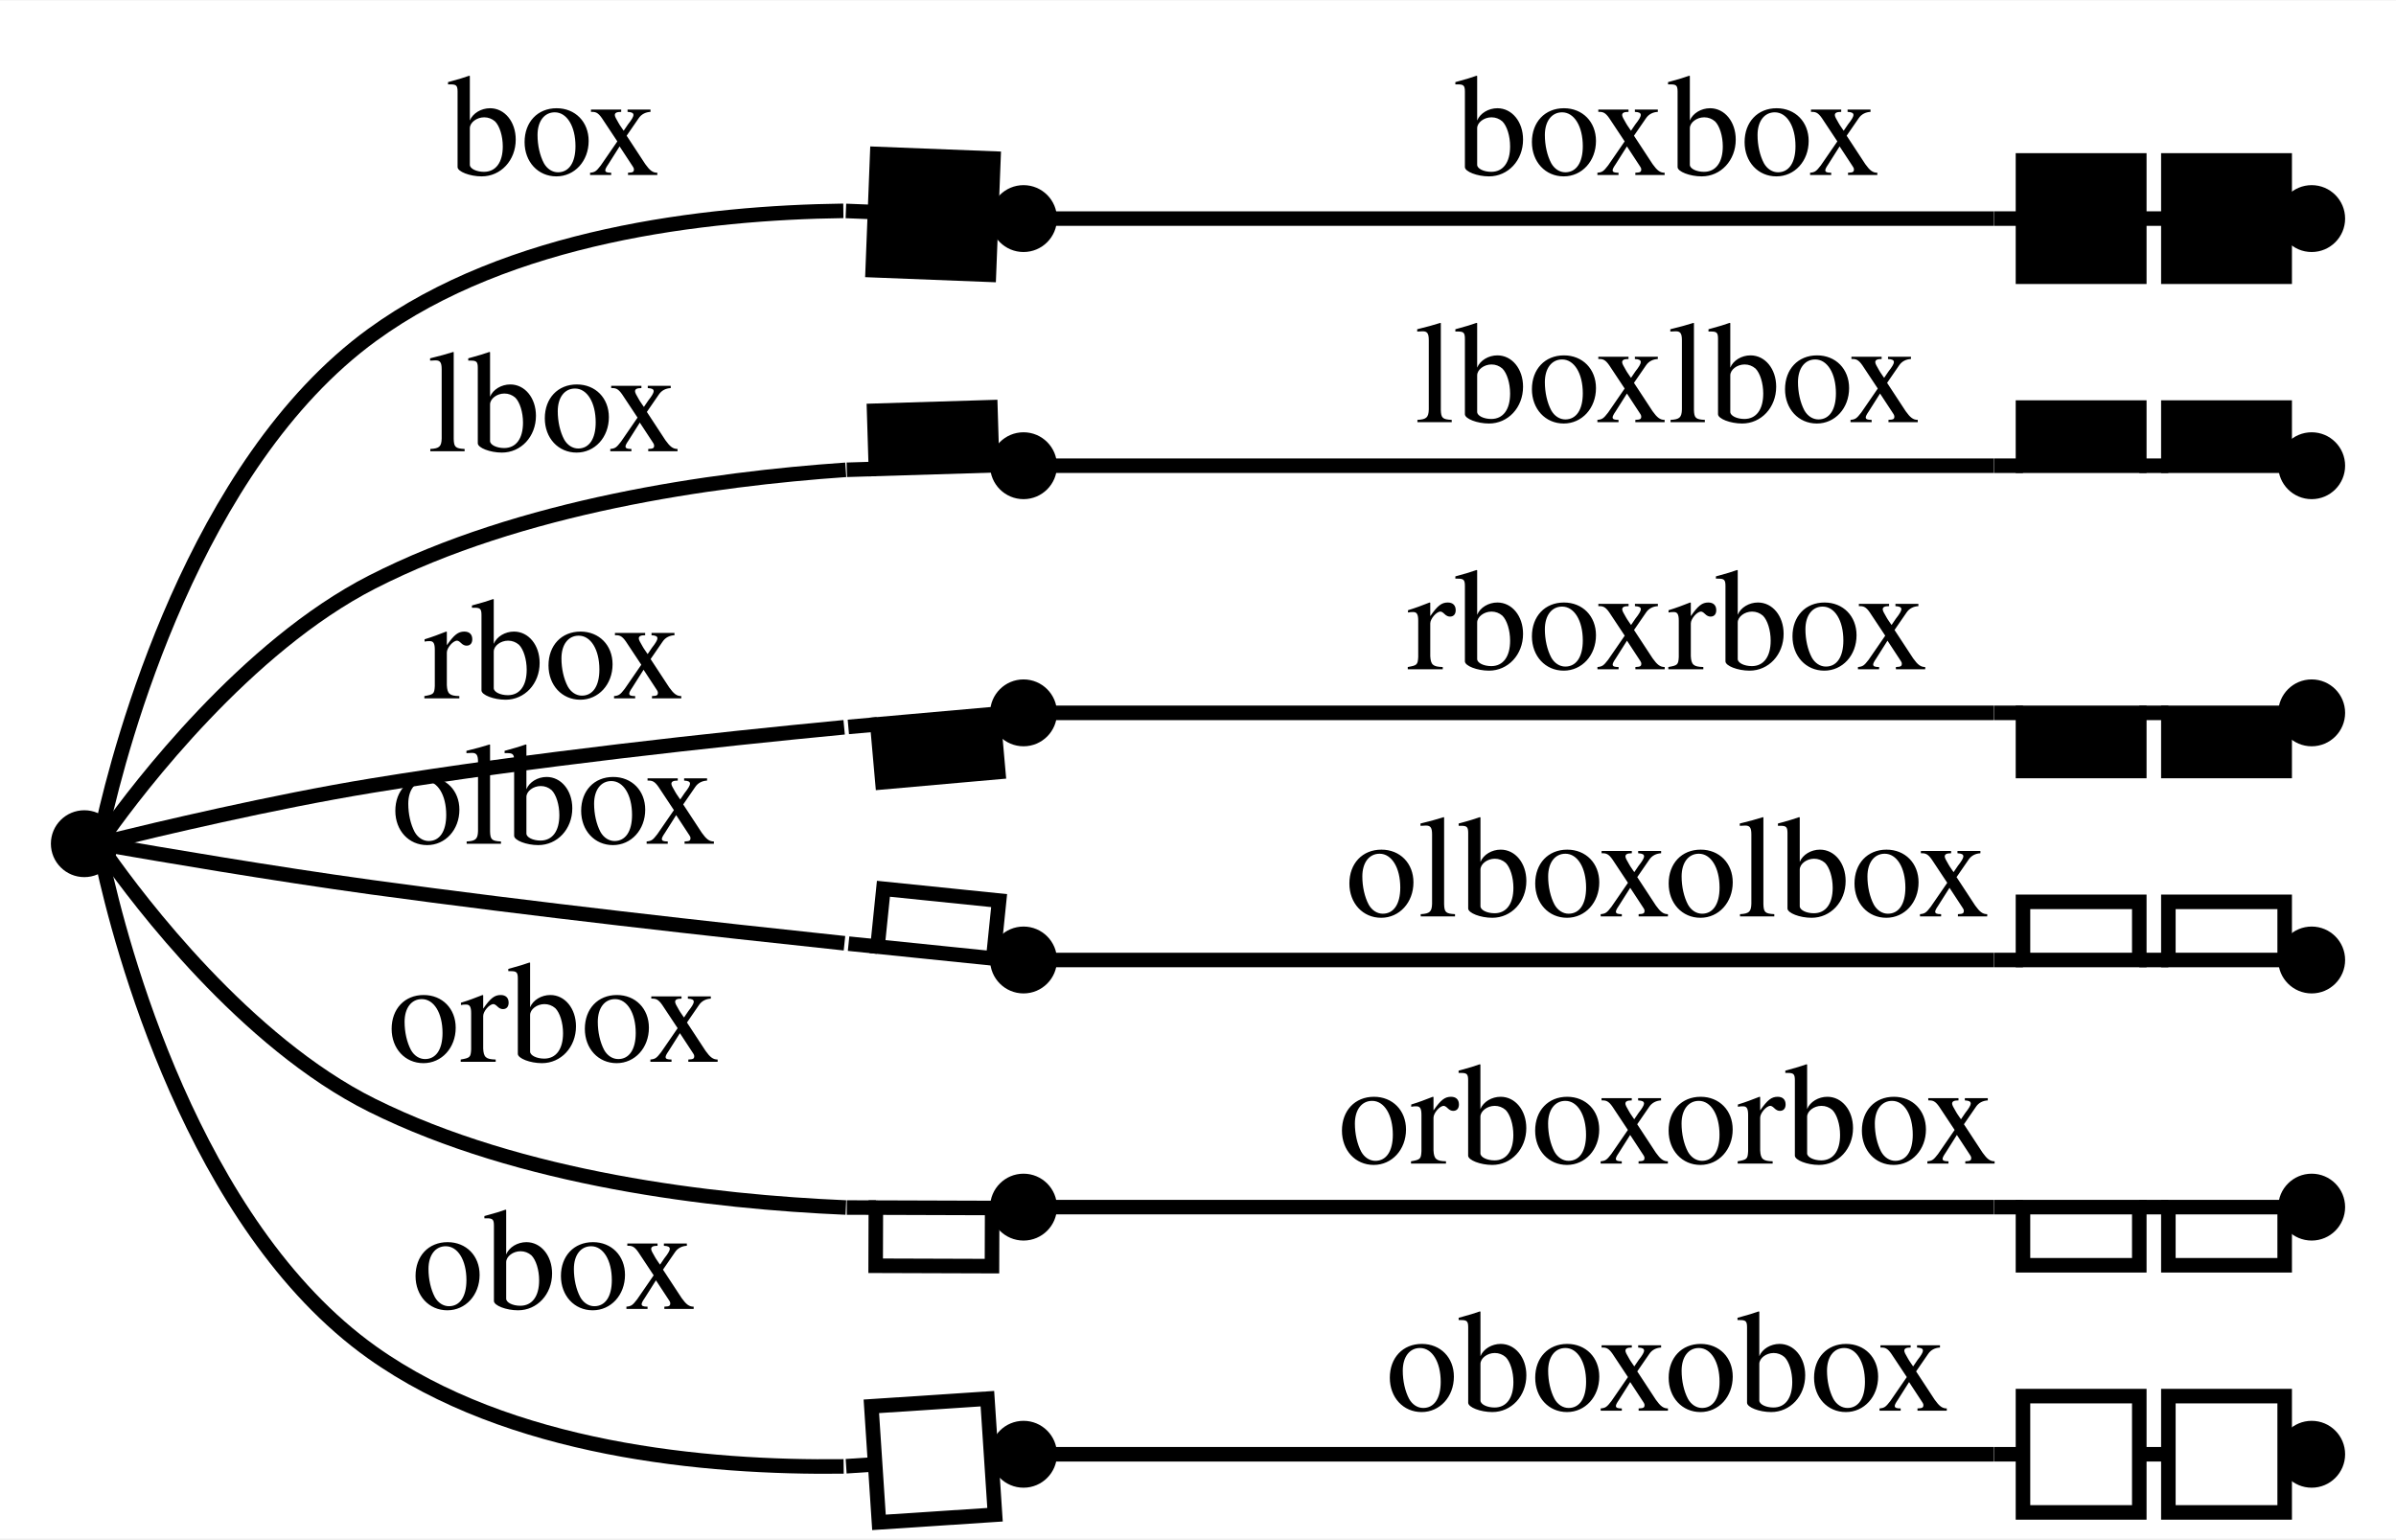
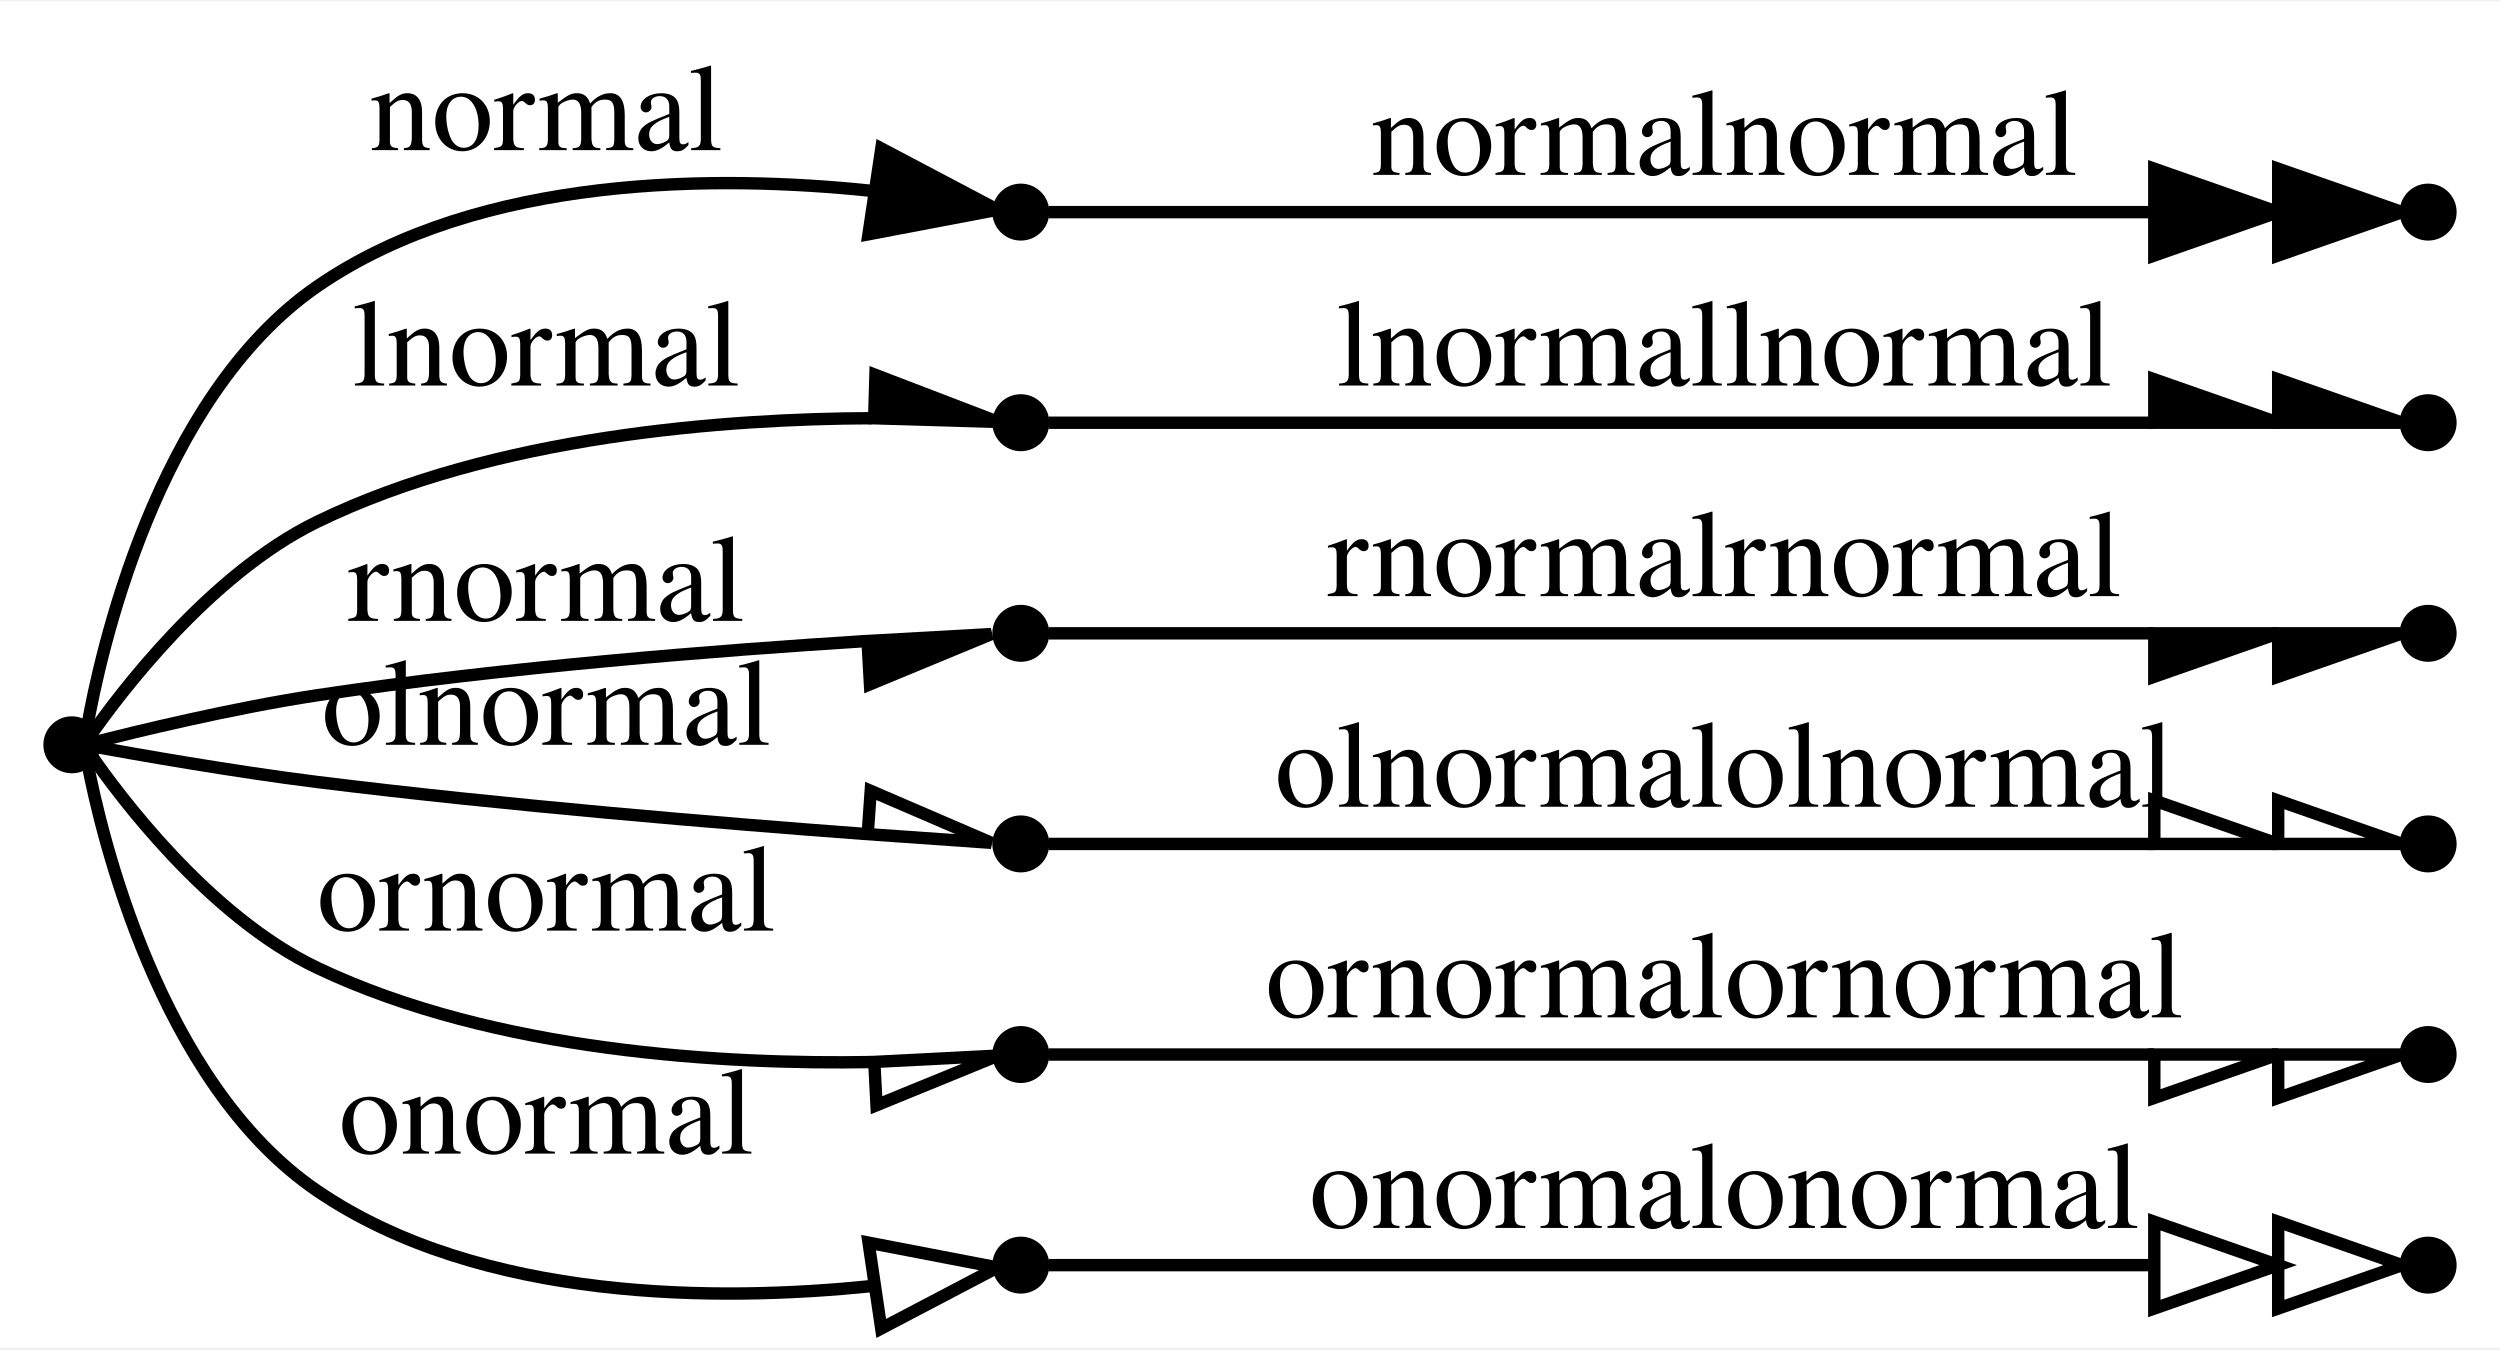
- <svg xmlns="http://www.w3.org/2000/svg" width="165pt" height="106pt" viewBox="0.00 0.00 164.80 105.80">
-   <g id="graph0" class="graph" transform="scale(1 1) rotate(0) translate(4 101.8)">
-     <polygon fill="white" stroke="none" points="-4,4 -4,-101.8 160.8,-101.8 160.8,4 -4,4" />
+ <svg xmlns="http://www.w3.org/2000/svg" width="202pt" height="109pt" viewBox="0.00 0.00 201.80 108.65">
+   <g id="graph0" class="graph" transform="scale(1 1) rotate(0) translate(4 104.653)">
+     <polygon fill="white" stroke="none" points="-4,4 -4,-104.653 197.8,-104.653 197.8,4 -4,4" />
    <g id="node1" class="node">
-       <ellipse fill="black" stroke="black" cx="1.8" cy="-43.8" rx="1.8" ry="1.8" />
+       <ellipse fill="black" stroke="black" cx="1.8" cy="-44.653" rx="1.8" ry="1.8" />
    </g>
    <g id="node2" class="node">
-       <ellipse fill="black" stroke="black" cx="66.4" cy="-86.8" rx="1.8" ry="1.8" />
+       <ellipse fill="black" stroke="black" cx="78.4" cy="-87.653" rx="1.8" ry="1.8" />
    </g>
    <g id="edge1" class="edge">
-       <path fill="none" stroke="black" d="M3.083,-45.152C4.265,-50.44 9.332,-69.869 21.6,-78.8 31.005,-85.647 44.49,-87.208 54.007,-87.332" />
-       <polygon fill="black" stroke="black" points="64.017,-82.937 64.331,-90.931 56.337,-91.244 56.024,-83.25 64.017,-82.937" />
-       <polyline fill="none" stroke="black" points="56.18,-87.247 54.182,-87.326 " />
-       <text text-anchor="middle" x="34.1" y="-89.8" font-family="Times,serif" font-size="10.00">box</text>
+       <path fill="none" stroke="black" d="M3.037,-46.108C4.046,-51.796 8.552,-72.651 21.6,-81.653 34.828,-90.778 54.174,-90.636 66.263,-89.379" />
+       <polygon fill="black" stroke="black" points="67.141,-92.787 76.511,-87.843 66.103,-85.864 67.141,-92.787" />
+       <text text-anchor="middle" x="40.1" y="-92.653" font-family="Times,serif" font-size="10.00">normal</text>
    </g>
    <g id="node4" class="node">
-       <ellipse fill="black" stroke="black" cx="66.4" cy="-69.8" rx="1.8" ry="1.8" />
+       <ellipse fill="black" stroke="black" cx="78.4" cy="-70.653" rx="1.8" ry="1.8" />
    </g>
    <g id="edge3" class="edge">
-       <path fill="none" stroke="black" d="M3.397,-44.656C5.5,-47.598 12.908,-57.361 21.6,-61.8 31.84,-67.03 44.968,-68.883 54.171,-69.518" />
-       <polygon fill="black" stroke="black" points="64.241,-69.825 64.119,-73.823 56.122,-73.579 56.245,-69.581 64.241,-69.825" />
-       <polyline fill="none" stroke="black" points="56.245,-69.581 54.245,-69.52 " />
-       <text text-anchor="middle" x="34.1" y="-70.8" font-family="Times,serif" font-size="10.00">lbox</text>
+       <path fill="none" stroke="black" d="M3.391,-45.521C5.474,-48.503 12.824,-58.381 21.6,-62.653 35.954,-69.64 54.672,-70.971 66.364,-71.017" />
+       <polygon fill="black" stroke="black" points="66.563,-71.011 66.666,-74.51 76.559,-70.717 66.563,-71.011" />
+       <text text-anchor="middle" x="40.1" y="-73.653" font-family="Times,serif" font-size="10.00">lnormal</text>
    </g>
    <g id="node6" class="node">
-       <ellipse fill="black" stroke="black" cx="66.4" cy="-52.8" rx="1.8" ry="1.8" />
+       <ellipse fill="black" stroke="black" cx="78.4" cy="-53.653" rx="1.8" ry="1.8" />
    </g>
    <g id="edge5" class="edge">
-       <path fill="none" stroke="black" d="M3.812,-44.051C6.62,-44.74 14.75,-46.683 21.6,-47.8 32.572,-49.589 45.194,-50.958 54.061,-51.807" />
-       <polygon fill="black" stroke="black" points="64.664,-48.73 64.311,-52.715 56.342,-52.009 56.695,-48.024 64.664,-48.73" />
-       <polyline fill="none" stroke="black" points="56.342,-52.009 54.35,-51.833 " />
-       <text text-anchor="middle" x="34.1" y="-53.8" font-family="Times,serif" font-size="10.00">rbox</text>
+       <path fill="none" stroke="black" d="M3.811,-44.913C6.615,-45.624 14.737,-47.619 21.6,-48.653 36.748,-50.934 54.378,-52.301 65.702,-53.015" />
+       <polygon fill="black" stroke="black" points="76.012,-53.59 66.223,-49.539 66.028,-53.033 76.012,-53.59" />
+       <text text-anchor="middle" x="40.1" y="-54.653" font-family="Times,serif" font-size="10.00">rnormal</text>
    </g>
    <g id="node8" class="node">
-       <ellipse fill="black" stroke="black" cx="66.4" cy="-35.8" rx="1.8" ry="1.8" />
+       <ellipse fill="black" stroke="black" cx="78.4" cy="-36.653" rx="1.8" ry="1.8" />
    </g>
    <g id="edge7" class="edge">
-       <path fill="none" stroke="black" d="M3.817,-43.621C6.635,-43.13 14.789,-41.732 21.6,-40.8 32.614,-39.293 45.23,-37.887 54.084,-36.952" />
-       <polygon fill="none" stroke="black" points="64.314,-35.906 64.721,-39.885 56.763,-40.699 56.356,-36.72 64.314,-35.906" />
-       <polyline fill="none" stroke="black" points="56.356,-36.72 54.366,-36.923 " />
-       <text text-anchor="middle" x="34.1" y="-43.8" font-family="Times,serif" font-size="10.00">olbox</text>
+       <path fill="none" stroke="black" d="M3.815,-44.465C6.631,-43.952 14.778,-42.502 21.6,-41.653 36.802,-39.761 54.419,-38.304 65.726,-37.464" />
+       <polygon fill="none" stroke="black" points="66.04,-37.442 66.285,-40.933 76.016,-36.742 66.04,-37.442" />
+       <text text-anchor="middle" x="40.1" y="-44.653" font-family="Times,serif" font-size="10.00">olnormal</text>
    </g>
    <g id="node10" class="node">
-       <ellipse fill="black" stroke="black" cx="66.4" cy="-18.8" rx="1.8" ry="1.8" />
+       <ellipse fill="black" stroke="black" cx="78.4" cy="-19.653" rx="1.8" ry="1.8" />
    </g>
    <g id="edge9" class="edge">
-       <path fill="none" stroke="black" d="M3.393,-42.937C5.484,-39.971 12.859,-30.142 21.6,-25.8 31.859,-20.704 44.983,-19.166 54.18,-18.773" />
-       <polygon fill="none" stroke="black" points="64.229,-14.741 64.242,-18.741 56.242,-18.767 56.229,-14.767 64.229,-14.741" />
-       <polyline fill="none" stroke="black" points="56.242,-18.767 54.242,-18.773 " />
-       <text text-anchor="middle" x="34.1" y="-28.8" font-family="Times,serif" font-size="10.00">orbox</text>
+       <path fill="none" stroke="black" d="M3.388,-43.779C5.462,-40.778 12.787,-30.847 21.6,-26.653 35.981,-19.808 54.691,-18.844 66.374,-19.046" />
+       <polygon fill="none" stroke="black" points="76.56,-19.569 66.753,-15.56 66.573,-19.056 76.56,-19.569" />
+       <text text-anchor="middle" x="40.1" y="-29.653" font-family="Times,serif" font-size="10.00">ornormal</text>
    </g>
    <g id="node12" class="node">
-       <ellipse fill="black" stroke="black" cx="66.4" cy="-1.8" rx="1.8" ry="1.8" />
+       <ellipse fill="black" stroke="black" cx="78.4" cy="-2.653" rx="1.8" ry="1.8" />
    </g>
    <g id="edge11" class="edge">
-       <path fill="none" stroke="black" d="M3.077,-42.44C4.238,-37.122 9.234,-17.594 21.6,-8.8 31.045,-2.083 44.523,-0.845 54.027,-0.964" />
-       <polygon fill="none" stroke="black" points="64.439,2.359 63.914,-5.624 55.932,-5.098 56.457,2.884 64.439,2.359" />
-       <polyline fill="none" stroke="black" points="56.194,-1.107 54.199,-0.976 " />
-       <text text-anchor="middle" x="34.1" y="-11.8" font-family="Times,serif" font-size="10.00">obox</text>
+       <path fill="none" stroke="black" d="M3.05,-43.236C4.111,-37.697 8.783,-17.39 21.6,-8.653 34.879,0.399 54.21,0.278 66.282,-0.954" />
+       <polygon fill="none" stroke="black" points="66.109,-4.467 76.513,-2.465 67.132,2.458 66.109,-4.467" />
+       <text text-anchor="middle" x="40.1" y="-11.653" font-family="Times,serif" font-size="10.00">onormal</text>
    </g>
    <g id="node3" class="node">
-       <ellipse fill="black" stroke="black" cx="155" cy="-86.8" rx="1.8" ry="1.8" />
+       <ellipse fill="black" stroke="black" cx="192" cy="-87.653" rx="1.8" ry="1.8" />
    </g>
    <g id="edge2" class="edge">
-       <path fill="none" stroke="black" d="M68.373,-86.8C74.644,-86.8 109.854,-86.8 133.126,-86.8" />
-       <polygon fill="black" stroke="black" points="153.143,-82.8 153.143,-90.8 145.143,-90.8 145.143,-82.8 153.143,-82.8" />
-       <polyline fill="none" stroke="black" points="145.143,-86.8 143.143,-86.8 " />
-       <polygon fill="black" stroke="black" points="143.143,-82.8 143.143,-90.8 135.143,-90.8 135.143,-82.8 143.143,-82.8" />
-       <polyline fill="none" stroke="black" points="135.143,-86.8 133.143,-86.8 " />
-       <text text-anchor="middle" x="110.7" y="-89.8" font-family="Times,serif" font-size="10.00">boxbox</text>
+       <path fill="none" stroke="black" d="M80.653,-87.653C89.274,-87.653 140.326,-87.653 169.878,-87.653" />
+       <polygon fill="black" stroke="black" points="179.895,-91.153 189.895,-87.653 179.895,-84.153 179.895,-91.153" />
+       <polygon fill="black" stroke="black" points="169.895,-91.153 179.895,-87.653 169.895,-84.153 169.895,-91.153" />
+       <text text-anchor="middle" x="135.2" y="-90.653" font-family="Times,serif" font-size="10.00">normalnormal</text>
    </g>
    <g id="node5" class="node">
-       <ellipse fill="black" stroke="black" cx="155" cy="-69.8" rx="1.8" ry="1.8" />
+       <ellipse fill="black" stroke="black" cx="192" cy="-70.653" rx="1.8" ry="1.8" />
    </g>
    <g id="edge4" class="edge">
-       <path fill="none" stroke="black" d="M68.373,-69.8C74.644,-69.8 109.854,-69.8 133.126,-69.8" />
-       <polygon fill="black" stroke="black" points="153.143,-69.8 153.143,-73.8 145.143,-73.8 145.143,-69.8 153.143,-69.8" />
-       <polyline fill="none" stroke="black" points="145.143,-69.8 143.143,-69.8 " />
-       <polygon fill="black" stroke="black" points="143.143,-69.8 143.143,-73.8 135.143,-73.8 135.143,-69.8 143.143,-69.8" />
-       <polyline fill="none" stroke="black" points="135.143,-69.8 133.143,-69.8 " />
-       <text text-anchor="middle" x="110.7" y="-72.8" font-family="Times,serif" font-size="10.00">lboxlbox</text>
+       <path fill="none" stroke="black" d="M80.653,-70.653C89.274,-70.653 140.326,-70.653 169.878,-70.653" />
+       <polygon fill="black" stroke="black" points="179.895,-70.653 179.895,-74.153 189.895,-70.653 179.895,-70.653" />
+       <polygon fill="black" stroke="black" points="169.895,-70.653 169.895,-74.153 179.895,-70.653 169.895,-70.653" />
+       <text text-anchor="middle" x="135.2" y="-73.653" font-family="Times,serif" font-size="10.00">lnormallnormal</text>
    </g>
    <g id="node7" class="node">
-       <ellipse fill="black" stroke="black" cx="155" cy="-52.8" rx="1.8" ry="1.8" />
+       <ellipse fill="black" stroke="black" cx="192" cy="-53.653" rx="1.8" ry="1.8" />
    </g>
    <g id="edge6" class="edge">
-       <path fill="none" stroke="black" d="M68.373,-52.8C74.644,-52.8 109.854,-52.8 133.126,-52.8" />
-       <polygon fill="black" stroke="black" points="153.143,-48.8 153.143,-52.8 145.143,-52.8 145.143,-48.8 153.143,-48.8" />
-       <polyline fill="none" stroke="black" points="145.143,-52.8 143.143,-52.8 " />
-       <polygon fill="black" stroke="black" points="143.143,-48.8 143.143,-52.8 135.143,-52.8 135.143,-48.8 143.143,-48.8" />
-       <polyline fill="none" stroke="black" points="135.143,-52.8 133.143,-52.8 " />
-       <text text-anchor="middle" x="110.7" y="-55.8" font-family="Times,serif" font-size="10.00">rboxrbox</text>
+       <path fill="none" stroke="black" d="M80.653,-53.653C89.274,-53.653 140.326,-53.653 169.878,-53.653" />
+       <polygon fill="black" stroke="black" points="189.895,-53.653 179.895,-50.153 179.895,-53.653 189.895,-53.653" />
+       <polygon fill="black" stroke="black" points="179.895,-53.653 169.895,-50.153 169.895,-53.653 179.895,-53.653" />
+       <text text-anchor="middle" x="135.2" y="-56.653" font-family="Times,serif" font-size="10.00">rnormalrnormal</text>
    </g>
    <g id="node9" class="node">
-       <ellipse fill="black" stroke="black" cx="155" cy="-35.8" rx="1.8" ry="1.8" />
+       <ellipse fill="black" stroke="black" cx="192" cy="-36.653" rx="1.8" ry="1.8" />
    </g>
    <g id="edge8" class="edge">
-       <path fill="none" stroke="black" d="M68.373,-35.8C74.644,-35.8 109.854,-35.8 133.126,-35.8" />
-       <polygon fill="none" stroke="black" points="153.143,-35.8 153.143,-39.8 145.143,-39.8 145.143,-35.8 153.143,-35.8" />
-       <polyline fill="none" stroke="black" points="145.143,-35.8 143.143,-35.8 " />
-       <polygon fill="none" stroke="black" points="143.143,-35.8 143.143,-39.8 135.143,-39.8 135.143,-35.8 143.143,-35.8" />
-       <polyline fill="none" stroke="black" points="135.143,-35.8 133.143,-35.8 " />
-       <text text-anchor="middle" x="110.7" y="-38.8" font-family="Times,serif" font-size="10.00">olboxolbox</text>
+       <path fill="none" stroke="black" d="M80.653,-36.653C89.274,-36.653 140.326,-36.653 169.878,-36.653" />
+       <polygon fill="none" stroke="black" points="179.895,-36.653 179.895,-40.153 189.895,-36.653 179.895,-36.653" />
+       <polygon fill="none" stroke="black" points="169.895,-36.653 169.895,-40.153 179.895,-36.653 169.895,-36.653" />
+       <text text-anchor="middle" x="135.2" y="-39.653" font-family="Times,serif" font-size="10.00">olnormalolnormal</text>
    </g>
    <g id="node11" class="node">
-       <ellipse fill="black" stroke="black" cx="155" cy="-18.8" rx="1.8" ry="1.8" />
+       <ellipse fill="black" stroke="black" cx="192" cy="-19.653" rx="1.8" ry="1.8" />
    </g>
    <g id="edge10" class="edge">
-       <path fill="none" stroke="black" d="M68.373,-18.8C74.644,-18.8 109.854,-18.8 133.126,-18.8" />
-       <polygon fill="none" stroke="black" points="153.143,-14.8 153.143,-18.8 145.143,-18.8 145.143,-14.8 153.143,-14.8" />
-       <polyline fill="none" stroke="black" points="145.143,-18.8 143.143,-18.8 " />
-       <polygon fill="none" stroke="black" points="143.143,-14.8 143.143,-18.8 135.143,-18.8 135.143,-14.8 143.143,-14.8" />
-       <polyline fill="none" stroke="black" points="135.143,-18.8 133.143,-18.8 " />
-       <text text-anchor="middle" x="110.7" y="-21.8" font-family="Times,serif" font-size="10.00">orboxorbox</text>
+       <path fill="none" stroke="black" d="M80.653,-19.653C89.274,-19.653 140.326,-19.653 169.878,-19.653" />
+       <polygon fill="none" stroke="black" points="189.895,-19.653 179.895,-16.153 179.895,-19.653 189.895,-19.653" />
+       <polygon fill="none" stroke="black" points="179.895,-19.653 169.895,-16.153 169.895,-19.653 179.895,-19.653" />
+       <text text-anchor="middle" x="135.2" y="-22.653" font-family="Times,serif" font-size="10.00">ornormalornormal</text>
    </g>
    <g id="node13" class="node">
-       <ellipse fill="black" stroke="black" cx="155" cy="-1.8" rx="1.8" ry="1.8" />
+       <ellipse fill="black" stroke="black" cx="192" cy="-2.653" rx="1.8" ry="1.8" />
    </g>
    <g id="edge12" class="edge">
-       <path fill="none" stroke="black" d="M68.373,-1.8C74.644,-1.8 109.854,-1.8 133.126,-1.8" />
-       <polygon fill="none" stroke="black" points="153.143,2.2 153.143,-5.8 145.143,-5.8 145.143,2.2 153.143,2.2" />
-       <polyline fill="none" stroke="black" points="145.143,-1.8 143.143,-1.8 " />
-       <polygon fill="none" stroke="black" points="143.143,2.2 143.143,-5.8 135.143,-5.8 135.143,2.2 143.143,2.2" />
-       <polyline fill="none" stroke="black" points="135.143,-1.8 133.143,-1.8 " />
-       <text text-anchor="middle" x="110.7" y="-4.8" font-family="Times,serif" font-size="10.00">oboxobox</text>
+       <path fill="none" stroke="black" d="M80.653,-2.653C89.274,-2.653 140.326,-2.653 169.878,-2.653" />
+       <polygon fill="none" stroke="black" points="179.895,-6.153 189.895,-2.653 179.895,0.847 179.895,-6.153" />
+       <polygon fill="none" stroke="black" points="169.895,-6.153 179.895,-2.653 169.895,0.847 169.895,-6.153" />
+       <text text-anchor="middle" x="135.2" y="-5.653" font-family="Times,serif" font-size="10.00">onormalonormal</text>
    </g>
  </g>
</svg>
